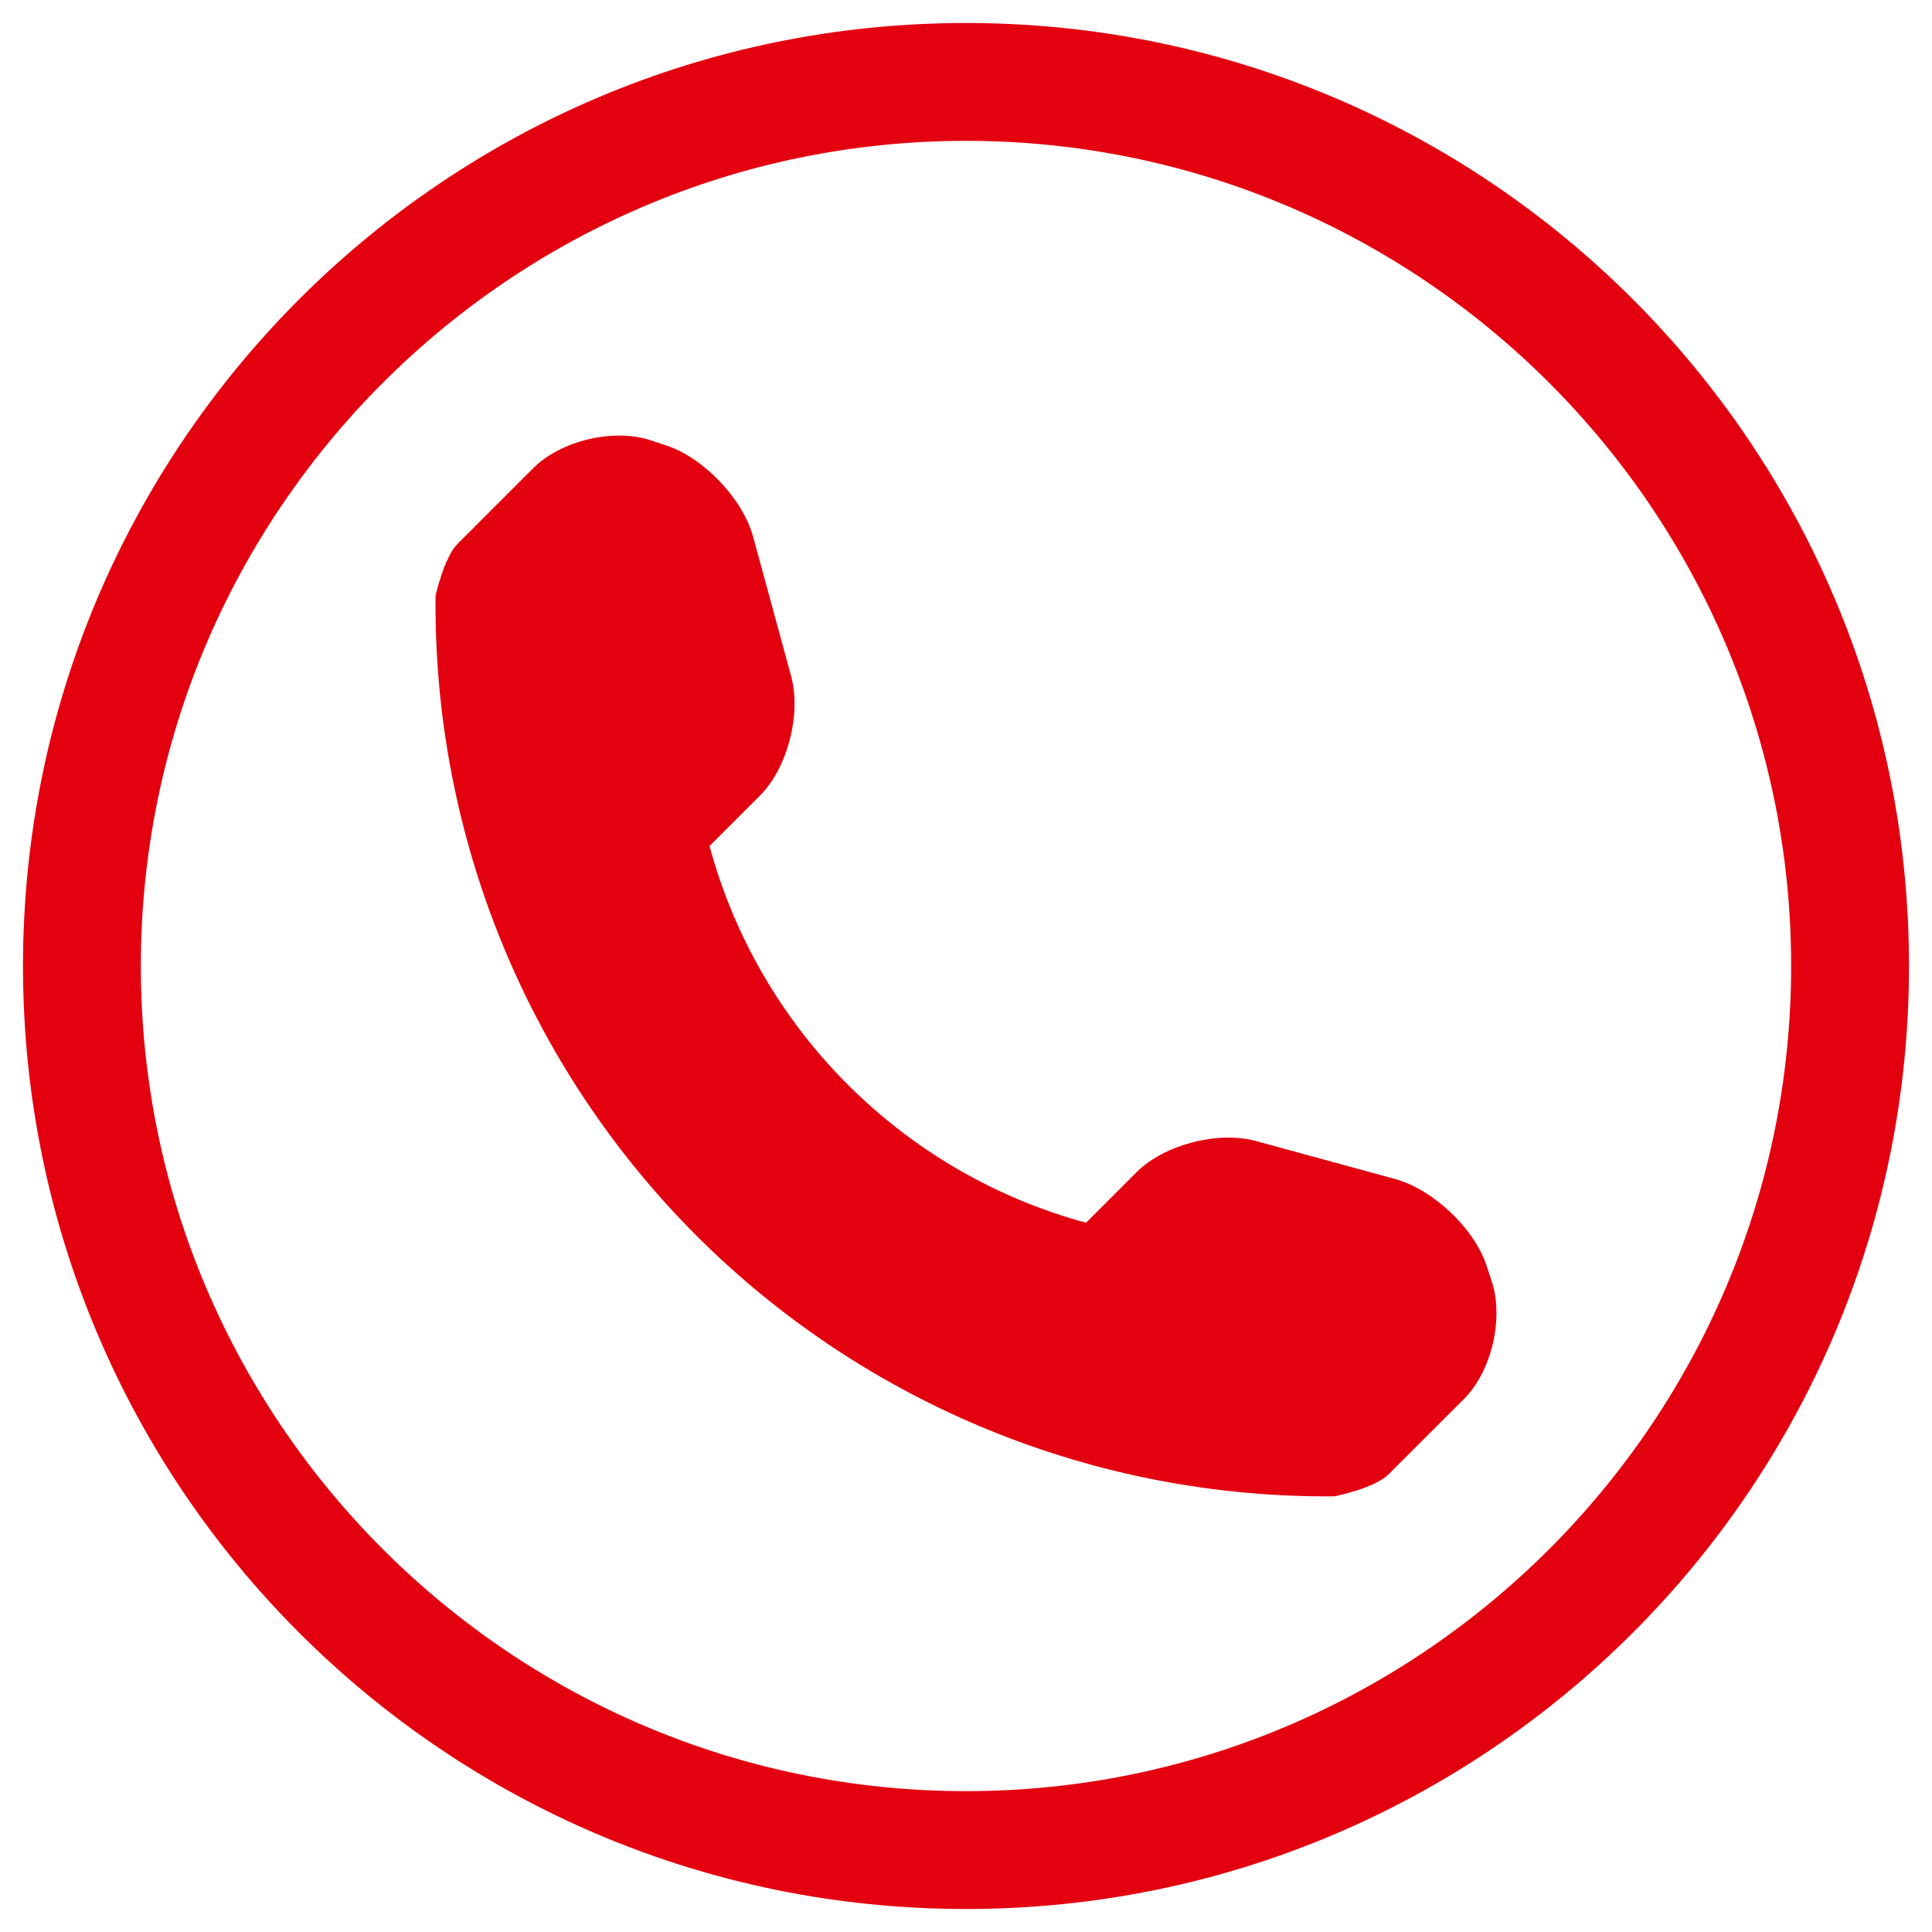
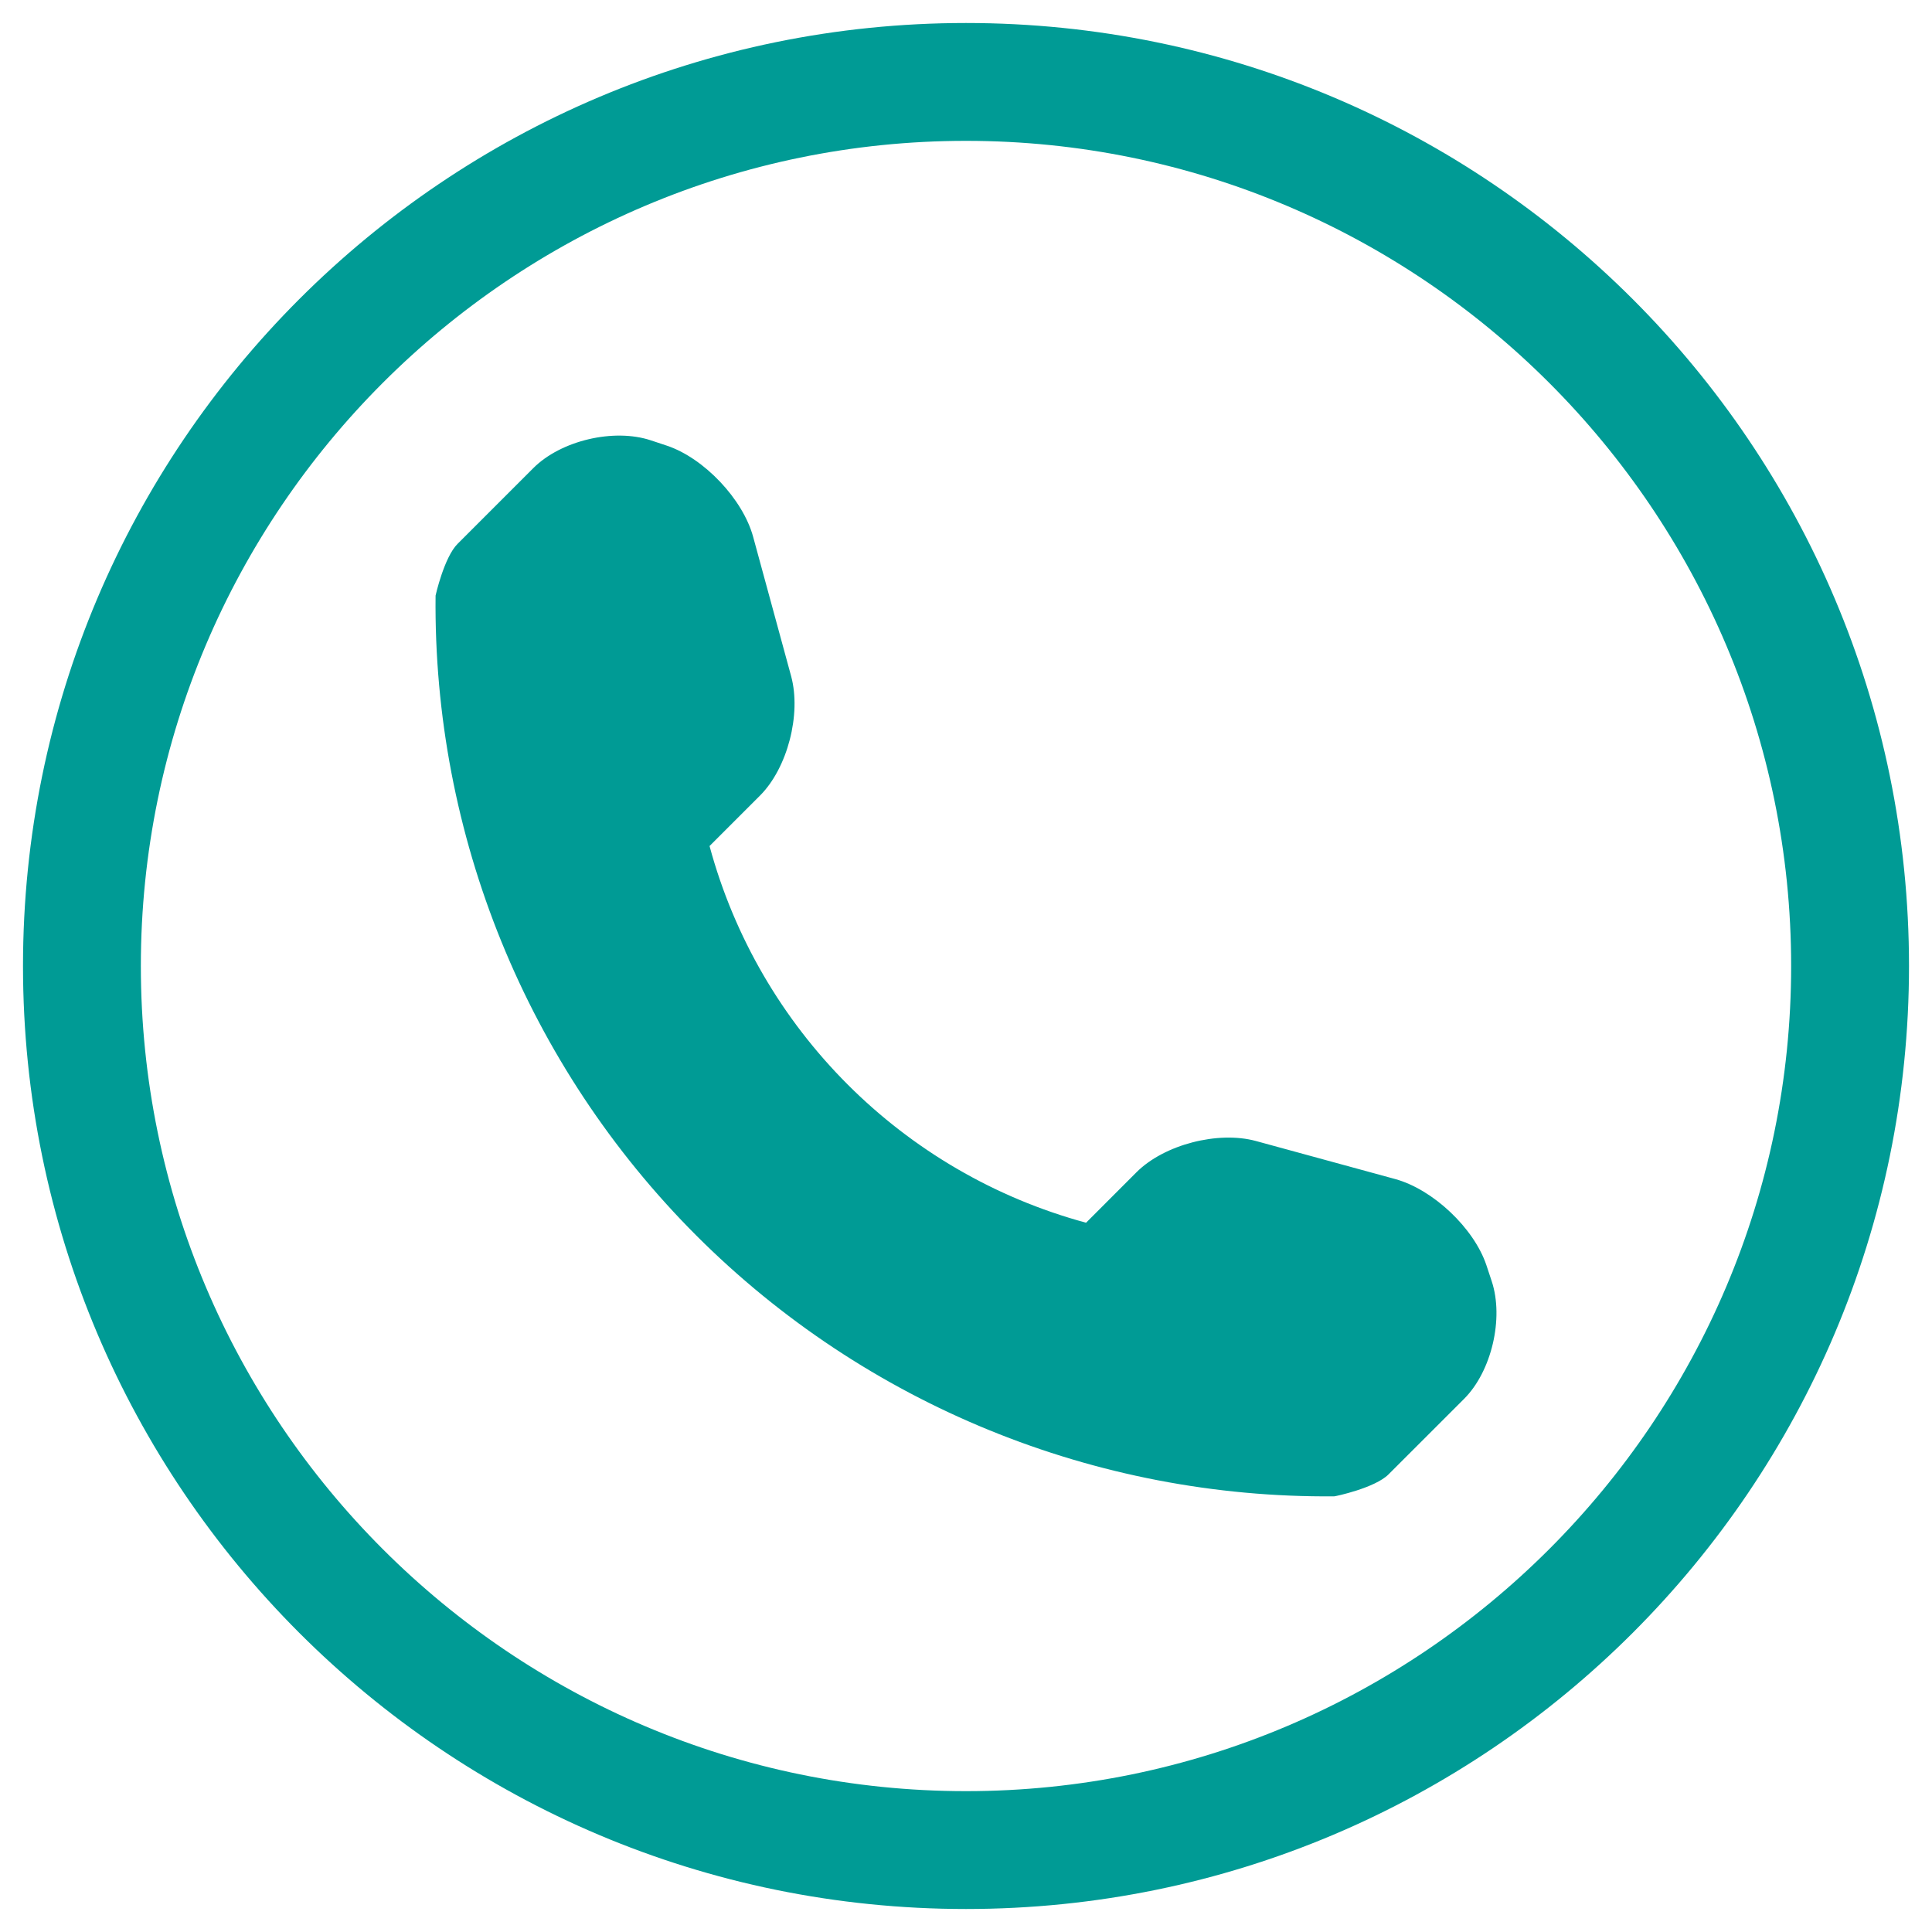
<svg xmlns="http://www.w3.org/2000/svg" width="42" height="42" viewBox="0 0 42 42" fill="none">
-   <path d="M21 3.062C30.89 3.062 38.938 11.11 38.938 21C38.938 30.89 30.89 38.938 21 38.938C11.11 38.938 3.062 30.89 3.062 21C3.062 11.11 11.11 3.062 21 3.062ZM21 0.5C9.679 0.5 0.5 9.679 0.5 21C0.5 32.321 9.679 41.5 21 41.5C32.321 41.5 41.5 32.321 41.5 21C41.5 9.679 32.321 0.5 21 0.5ZM32.429 27.854L32.313 27.504C32.043 26.698 31.152 25.857 30.332 25.632L27.301 24.804C26.48 24.581 25.309 24.881 24.706 25.484L23.61 26.581C19.626 25.502 16.501 22.376 15.425 18.392L16.521 17.296C17.121 16.696 17.422 15.525 17.199 14.701L16.373 11.671C16.15 10.85 15.304 9.959 14.499 9.689L14.153 9.574C13.345 9.304 12.191 9.576 11.591 10.179L9.949 11.821C9.656 12.111 9.469 12.945 9.469 12.947C9.414 18.157 11.456 23.175 15.139 26.861C18.813 30.534 23.813 32.574 29.005 32.529C29.033 32.529 29.891 32.346 30.184 32.053L31.826 30.412C32.426 29.814 32.696 28.66 32.429 27.854Z" fill="#E3010F" />
+   <path d="M21 3.062C30.89 3.062 38.938 11.11 38.938 21C38.938 30.89 30.89 38.938 21 38.938C11.11 38.938 3.062 30.89 3.062 21C3.062 11.11 11.11 3.062 21 3.062ZM21 0.5C9.679 0.5 0.5 9.679 0.5 21C0.5 32.321 9.679 41.5 21 41.5C32.321 41.5 41.5 32.321 41.5 21C41.5 9.679 32.321 0.5 21 0.5ZM32.429 27.854L32.313 27.504C32.043 26.698 31.152 25.857 30.332 25.632L27.301 24.804C26.48 24.581 25.309 24.881 24.706 25.484L23.61 26.581C19.626 25.502 16.501 22.376 15.425 18.392L16.521 17.296C17.121 16.696 17.422 15.525 17.199 14.701L16.373 11.671C16.15 10.85 15.304 9.959 14.499 9.689L14.153 9.574C13.345 9.304 12.191 9.576 11.591 10.179L9.949 11.821C9.656 12.111 9.469 12.945 9.469 12.947C9.414 18.157 11.456 23.175 15.139 26.861C18.813 30.534 23.813 32.574 29.005 32.529C29.033 32.529 29.891 32.346 30.184 32.053L31.826 30.412C32.426 29.814 32.696 28.66 32.429 27.854Z" fill="#009B95" />
</svg>
